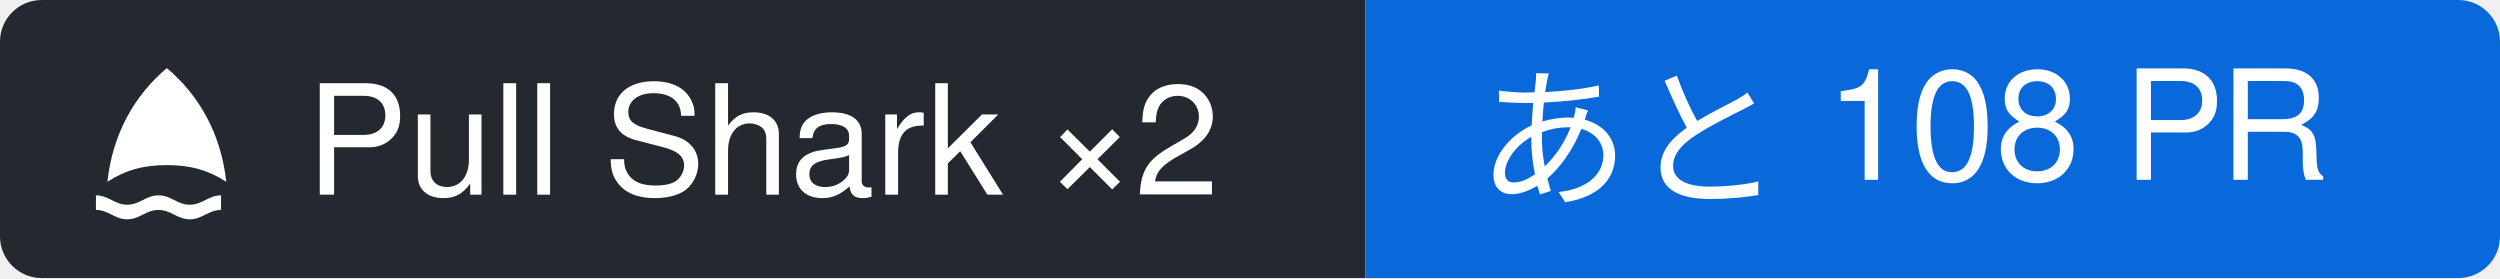
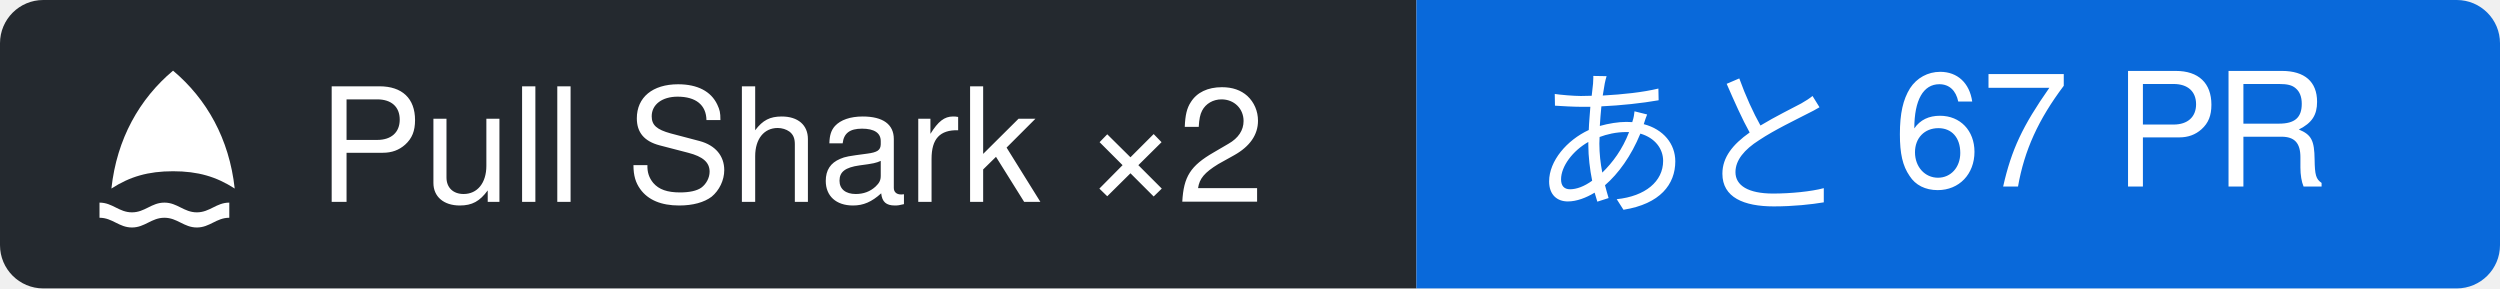
- <svg xmlns="http://www.w3.org/2000/svg" width="179.82" height="20" viewBox="0 0 179.82 20" role="img" aria-label="Pull Shark ×2: あと 108 PR">
+ <svg xmlns="http://www.w3.org/2000/svg" width="173.36" height="20" viewBox="0 0 173.36 20" role="img" aria-label="Pull Shark ×2: あと 67 PR">
  <clipPath id="r">
-     <rect width="179.82" height="20" rx="3" />
+     <rect width="173.36" height="20" rx="3" />
  </clipPath>
  <g clip-path="url(#r)">
    <rect width="98.22" height="20" fill="#24292f" />
-     <rect x="98.22" width="81.6" height="20" fill="#0969da" />
+     <rect x="98.22" width="75.14" height="20" fill="#0969da" />
  </g>
  <g transform="translate(6 4) scale(0.75)">
    <path fill="#ffffff" d="M8 1.2c3.1 2.6 5.2 6.3 5.7 10.9-1.7-1.1-3.4-1.6-5.7-1.6s-4 .5-5.7 1.6C2.8 7.5 4.9 3.8 8 1.2Z M1.2 13.4c1.2 0 1.8.9 3 .9s1.8-.9 3-.9 1.8.9 3 .9 1.8-.9 3-.9v1.4c-1.2 0-1.8.9-3 .9s-1.8-.9-3-.9-1.8.9-3 .9-1.8-.9-3-.9Z" />
  </g>
  <g font-family="-apple-system, BlinkMacSystemFont, 'Segoe UI', 'Hiragino Sans', 'Noto Sans JP', Helvetica, Arial, sans-serif" font-size="11" fill="#ffffff">
    <text x="22" y="14">Pull Shark ×2</text>
-     <text x="106.22" y="14">あと 108 PR</text>
+     <text x="106.22" y="14">あと 67 PR</text>
  </g>
</svg>
